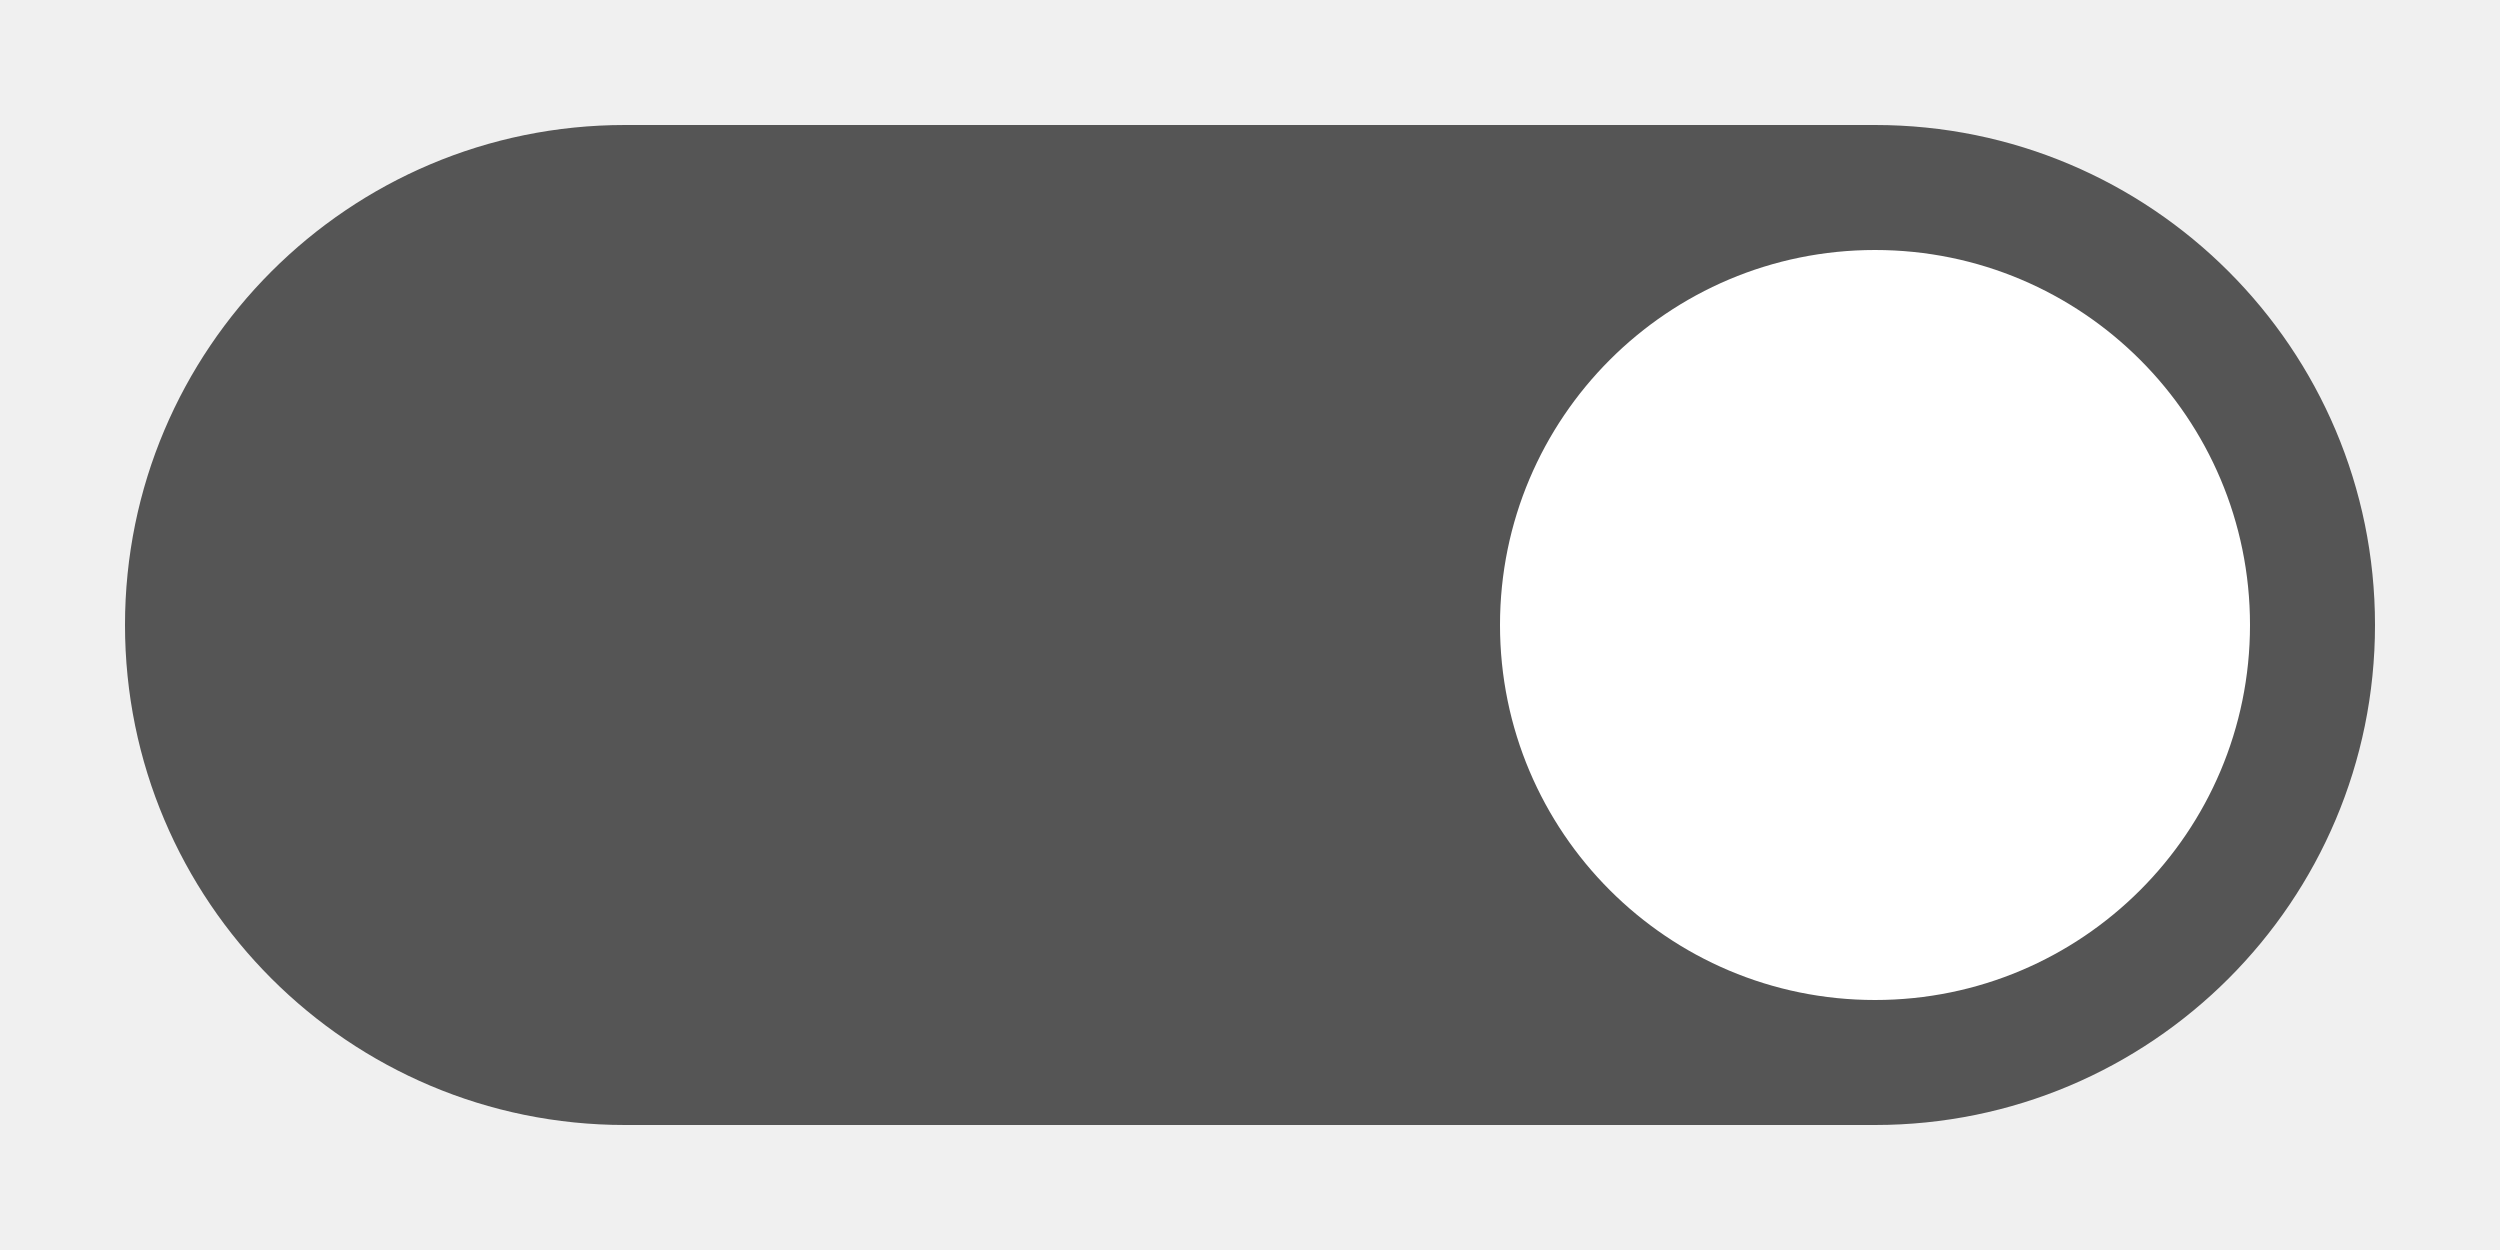
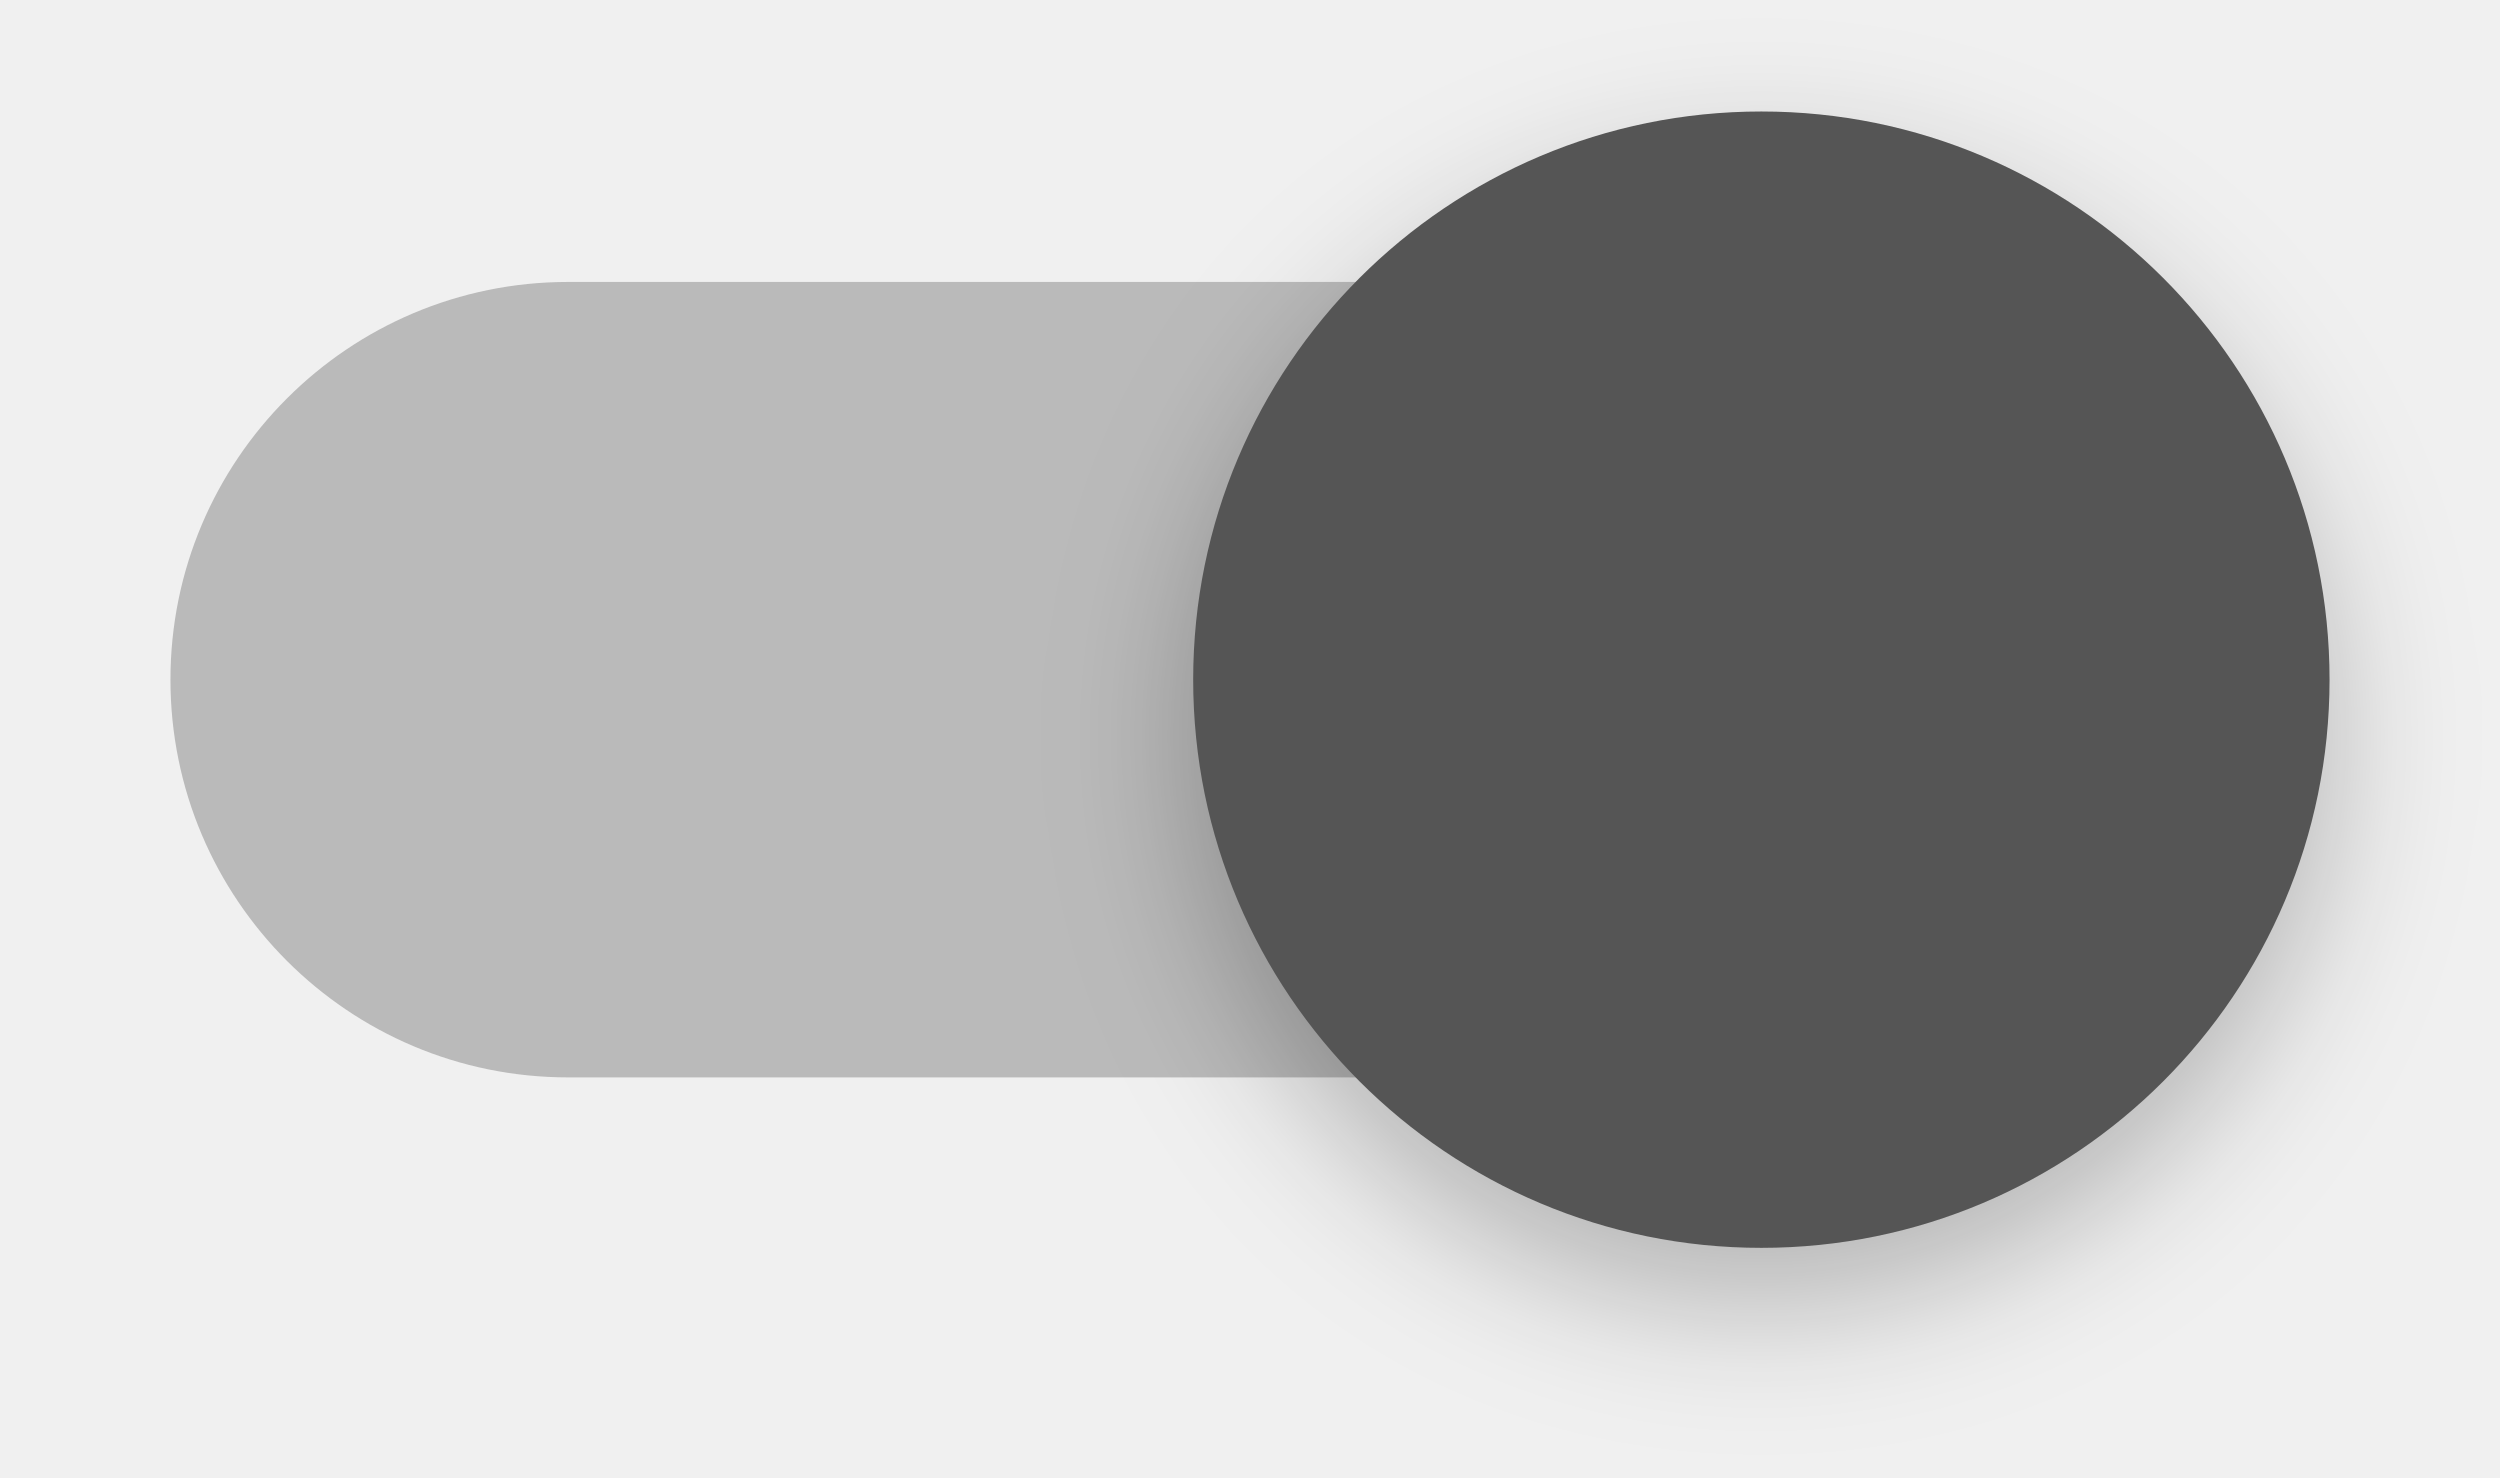
- <svg xmlns="http://www.w3.org/2000/svg" width="40" height="20" viewBox="0 0 40 20" id="svg2" version="1.1">
-   <defs id="defs4" />
-   <g id="layer1" transform="translate(0,-1032.362)">
-     <rect style="stroke:none;fill:#555555;fill-opacity:1" id="rect4140" width="36" height="16" x="2" y="1034.362" rx="8" ry="8" />
-     <circle style="fill:#ffffff;fill-opacity:1;stroke:none" id="path4142" cx="30" cy="1042.362" r="6" />
+ <svg xmlns="http://www.w3.org/2000/svg" width="44" height="26" version="1.1" viewBox="0 0 44 26">
+   <defs>
+     <filter id="filter932" x="-.147" y="-.147" width="1.294" height="1.294" color-interpolation-filters="sRGB">
+       <feGaussianBlur stdDeviation="1.225" />
+     </filter>
+   </defs>
+   <g transform="translate(0 -1032.4)">
+     <g transform="translate(0 -.0378)">
+       <rect x="3" y="1037.4" width="32" height="14" rx="7" ry="7" fill="#555555" opacity=".35" stroke-width=".864" />
+       <circle cx="31" cy="1045.4" r="10" fill="#000000" filter="url(#filter932)" opacity=".25" />
+       <circle cx="31" cy="1044.4" r="10" fill="#555555" />
+     </g>
  </g>
</svg>
